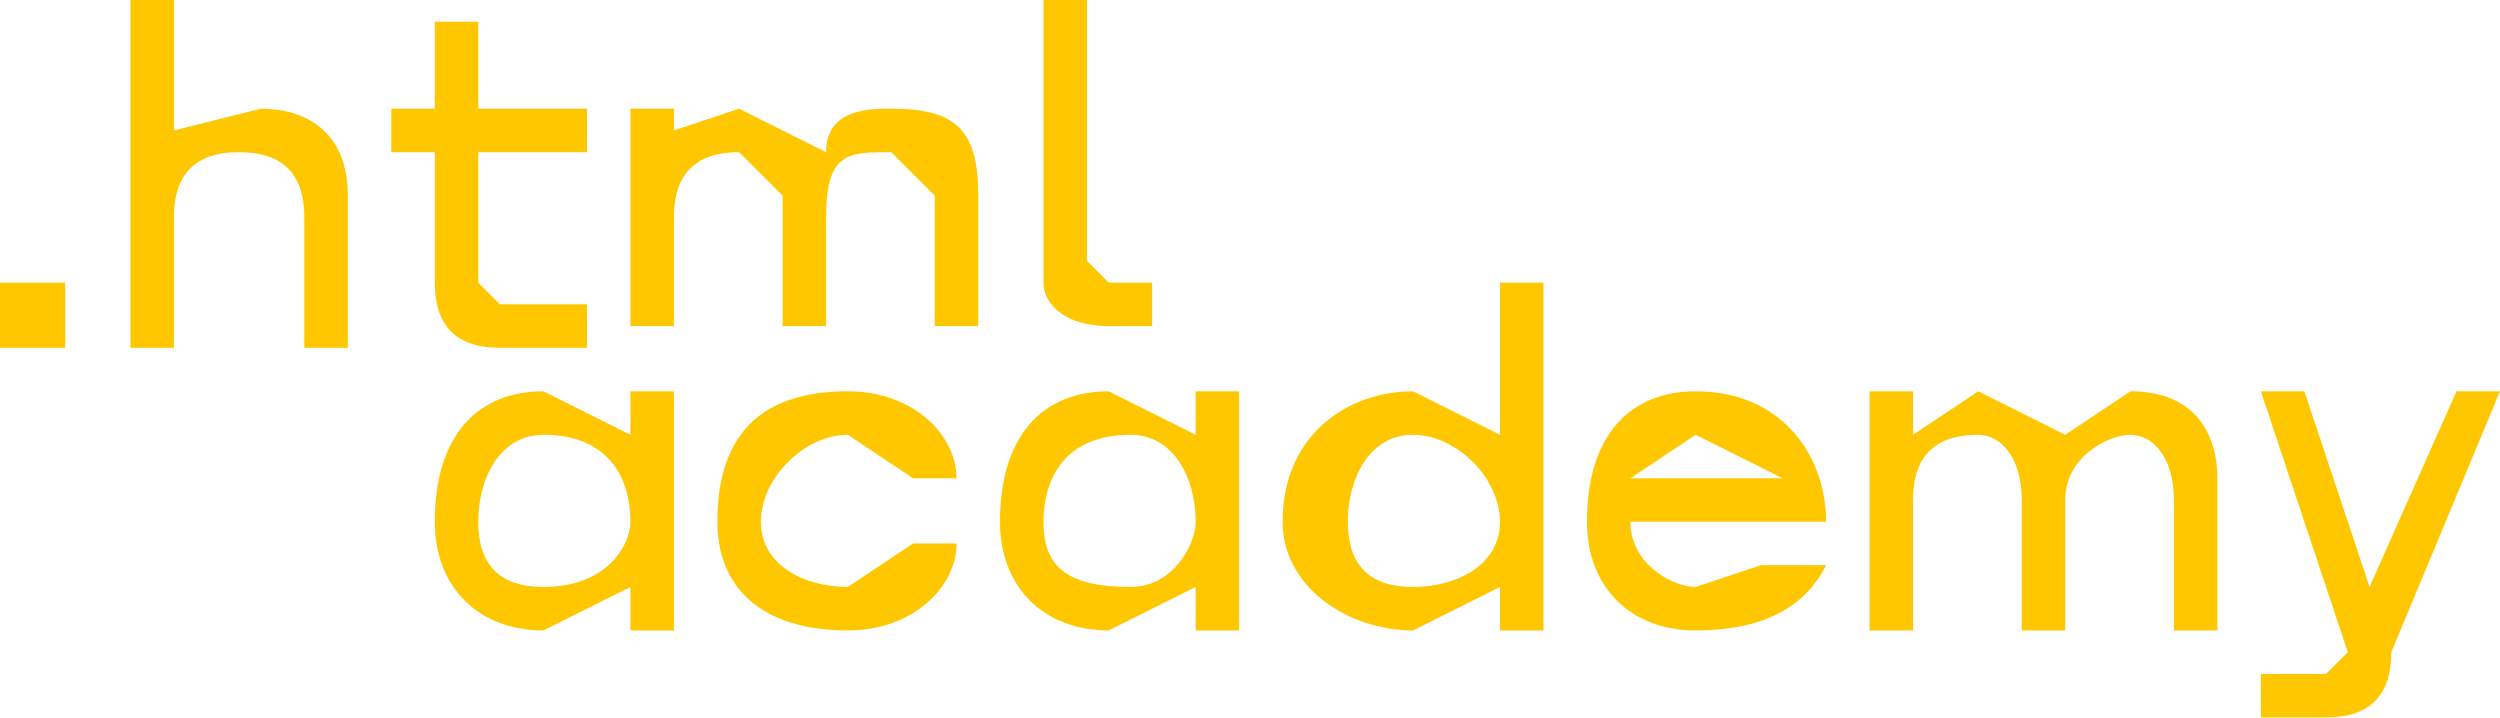
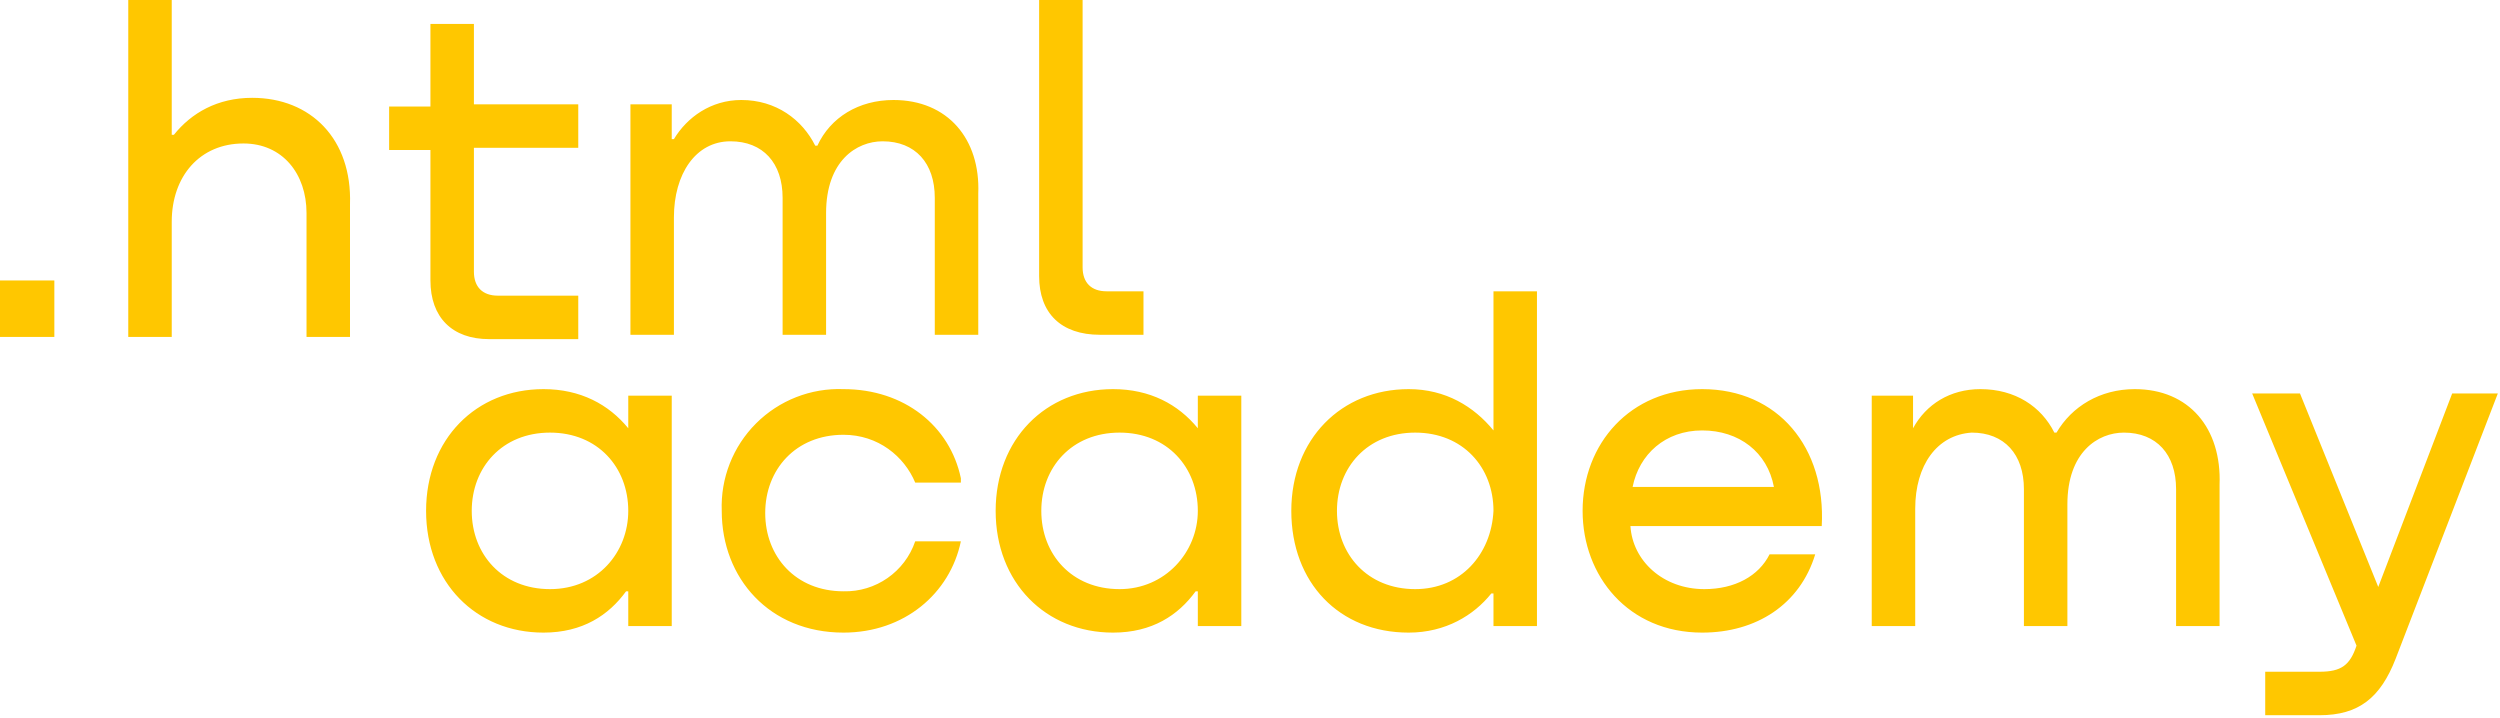
<svg xmlns="http://www.w3.org/2000/svg" width="115" height="33" fill="none">
-   <path d="M0 13v3h3v-3H0ZM12 5 8 6V0H6v16h2v-6c0-2 1-3 3-3s3 1 3 3v6h2V9c0-3-2-4-4-4ZM27 5h-5V1h-2v4h-2v2h2v6c0 2 1 3 3 3h4v-2h-4l-1-1V7h5V5ZM41 5c-1 0-3 0-3 2l-4-2-3 1V5h-2v10h2v-5c0-2 1-3 3-3l2 2v6h2v-5c0-3 1-3 3-3l2 2v6h2V9c0-3-1-4-4-4ZM48 13c0 1 1 2 3 2h2v-2h-2l-1-1V0h-2v13ZM29 20l-4-2c-3 0-5 2-5 6 0 3 2 5 5 5l4-2v2h2V18h-2v2Zm-4 7c-2 0-3-1-3-3s1-4 3-4c3 0 4 2 4 4 0 1-1 3-4 3ZM44 22c0-2-2-4-5-4-4 0-6 2-6 6 0 3 2 5 6 5 3 0 5-2 5-4h-2l-3 2c-2 0-4-1-4-3s2-4 4-4l3 2h2ZM55 20l-4-2c-3 0-5 2-5 6 0 3 2 5 5 5l4-2v2h2V18h-2v2Zm-3 7c-3 0-4-1-4-3s1-4 4-4c2 0 3 2 3 4 0 1-1 3-3 3ZM69 20l-4-2c-3 0-6 2-6 6 0 3 3 5 6 5l4-2v2h2V13h-2v7Zm-4 7c-2 0-3-1-3-3s1-4 3-4 4 2 4 4-2 3-4 3ZM78 18c-3 0-5 2-5 6 0 3 2 5 5 5s5-1 6-3h-3l-3 1c-1 0-3-1-3-3h9c0-3-2-6-6-6Zm0 2 4 2h-7l3-2ZM98 18l-3 2-4-2-3 2v-2h-2v11h2v-6c0-2 1-3 3-3 1 0 2 1 2 3v6h2v-6c0-2 2-3 3-3s2 1 2 3v6h2v-7c0-2-1-4-4-4ZM109 27l-3-9h-2l4 12-1 1h-3v2h3c2 0 3-1 3-3l5-12h-2l-4 9Z" fill="#FFC700" />
+   <path d="M0 12.9v2.6h2.5v-2.6H0ZM11.6 4.5c-1.6 0-2.8.7-3.6 1.7h-.1V0h-2v15.5h2v-5.3c0-2.1 1.3-3.6 3.3-3.6 1.8 0 2.9 1.4 2.9 3.2v5.7h2V9.4c.1-3-1.8-4.9-4.5-4.9ZM26.6 4.8h-4.8V1.1h-2v3.8h-1.9v2h1.9v6c0 1.7 1 2.7 2.7 2.7h4.1v-2h-3.7c-.7 0-1.1-.4-1.1-1.1V6.8h4.8v-2ZM41.1 4.6c-1.6 0-2.9.8-3.5 2.1h-.1c-.6-1.2-1.8-2.1-3.4-2.1-1.4 0-2.5.8-3.1 1.8h-.1V4.8H29v10.6h2V10c0-2 1-3.5 2.6-3.5 1.5 0 2.4 1 2.4 2.6v6.3h2V9.8c0-2.4 1.4-3.3 2.6-3.3 1.5 0 2.4 1 2.4 2.6v6.3h2V8.9c.1-2.5-1.4-4.3-3.9-4.3ZM47.8 12.7c0 1.7 1 2.7 2.8 2.7h2v-2h-1.7c-.7 0-1.1-.4-1.1-1.1V0h-2v12.7ZM28.9 19.7c-.9-1.1-2.2-1.8-3.9-1.8-3.1 0-5.4 2.3-5.4 5.6s2.3 5.6 5.4 5.6c1.8 0 3-.8 3.8-1.9h.1v1.6h2V18.2h-2v1.5Zm-3.6 7.4c-2.2 0-3.6-1.6-3.6-3.6s1.4-3.6 3.6-3.6 3.6 1.6 3.6 3.6c0 1.9-1.4 3.6-3.6 3.6ZM44.2 22c-.5-2.4-2.6-4.1-5.4-4.1a5.4 5.4 0 0 0-5.6 5.6c0 3.1 2.2 5.6 5.6 5.6 2.8 0 4.9-1.8 5.4-4.2h-2.1a3.4 3.4 0 0 1-3.3 2.3c-2.2 0-3.6-1.6-3.6-3.6s1.4-3.6 3.6-3.6c1.6 0 2.8 1 3.3 2.2h2.1V22ZM55.1 19.7c-.9-1.1-2.2-1.8-3.9-1.8-3.1 0-5.4 2.3-5.4 5.6s2.3 5.6 5.4 5.6c1.8 0 3-.8 3.8-1.9h.1v1.6h2V18.2h-2v1.5Zm-3.6 7.4c-2.2 0-3.6-1.6-3.6-3.6s1.4-3.6 3.6-3.6 3.6 1.6 3.6 3.6c0 1.9-1.5 3.6-3.6 3.6ZM68.7 19.8c-.9-1.1-2.2-1.9-3.9-1.9-3.1 0-5.4 2.3-5.4 5.6s2.2 5.6 5.4 5.6c1.7 0 3-.8 3.8-1.8h.1v1.5h2V13.4h-2v6.4Zm-3.6 7.3c-2.2 0-3.6-1.6-3.6-3.6s1.4-3.6 3.6-3.6 3.6 1.6 3.6 3.6c-.1 2-1.5 3.6-3.6 3.6ZM78.3 17.9c-3.3 0-5.5 2.5-5.5 5.6 0 3 2.1 5.6 5.5 5.6 2.5 0 4.5-1.3 5.2-3.6h-2.1c-.5 1-1.6 1.6-3 1.6-1.9 0-3.3-1.3-3.4-2.9h8.8c.2-3.6-2-6.3-5.5-6.3Zm0 1.9c1.7 0 3 1 3.3 2.6h-6.5c.3-1.5 1.5-2.6 3.2-2.6ZM98.2 17.9c-1.6 0-2.9.8-3.6 2h-.1c-.6-1.2-1.8-2-3.4-2-1.4 0-2.5.7-3.1 1.8v-1.5h-1.9v10.6h2v-5.4c0-2 1-3.4 2.6-3.5 1.5 0 2.4 1 2.4 2.6v6.3h2v-5.6c0-2.4 1.4-3.3 2.6-3.3 1.5 0 2.4 1 2.4 2.6v6.3h2v-6.5c.1-2.6-1.4-4.4-3.9-4.4ZM109.4 27l-3.6-8.9h-2.2l4.8 11.6c-.3.9-.7 1.2-1.7 1.2h-2.5v2h2.5c1.8 0 2.8-.8 3.5-2.6l4.7-12.2h-2.1l-3.4 8.9Z" fill="#FFC700" />
</svg>
